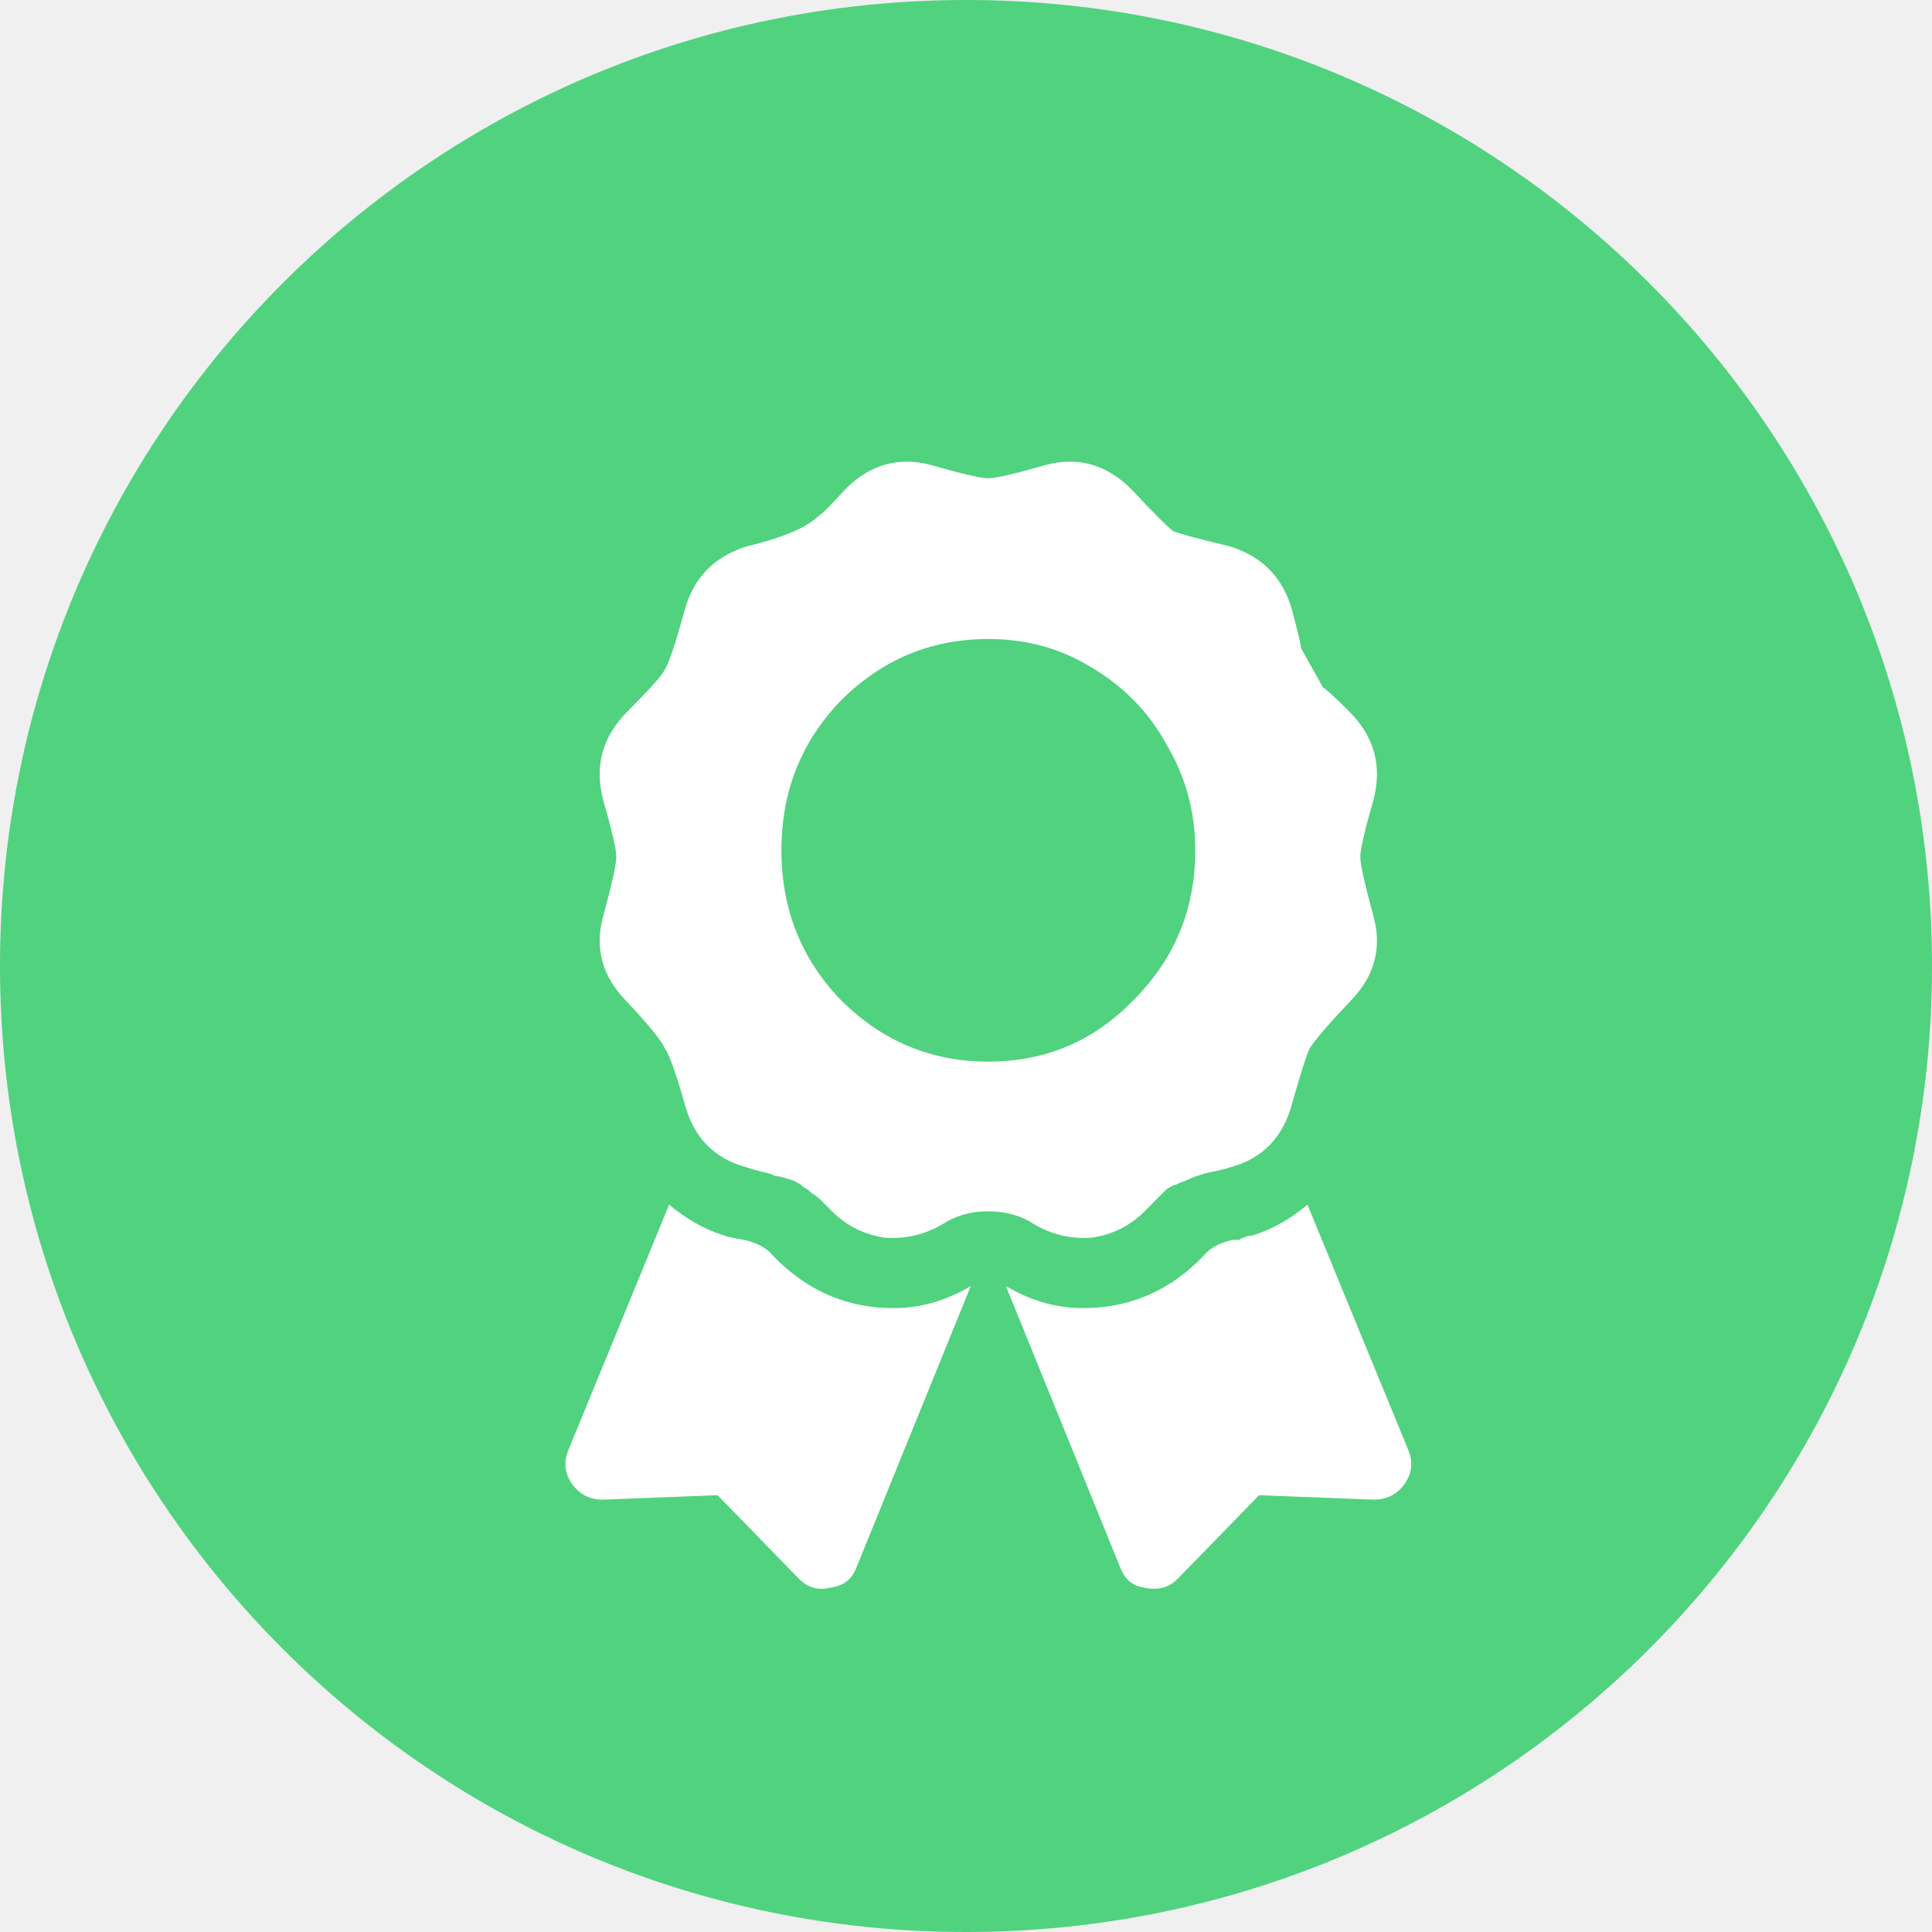
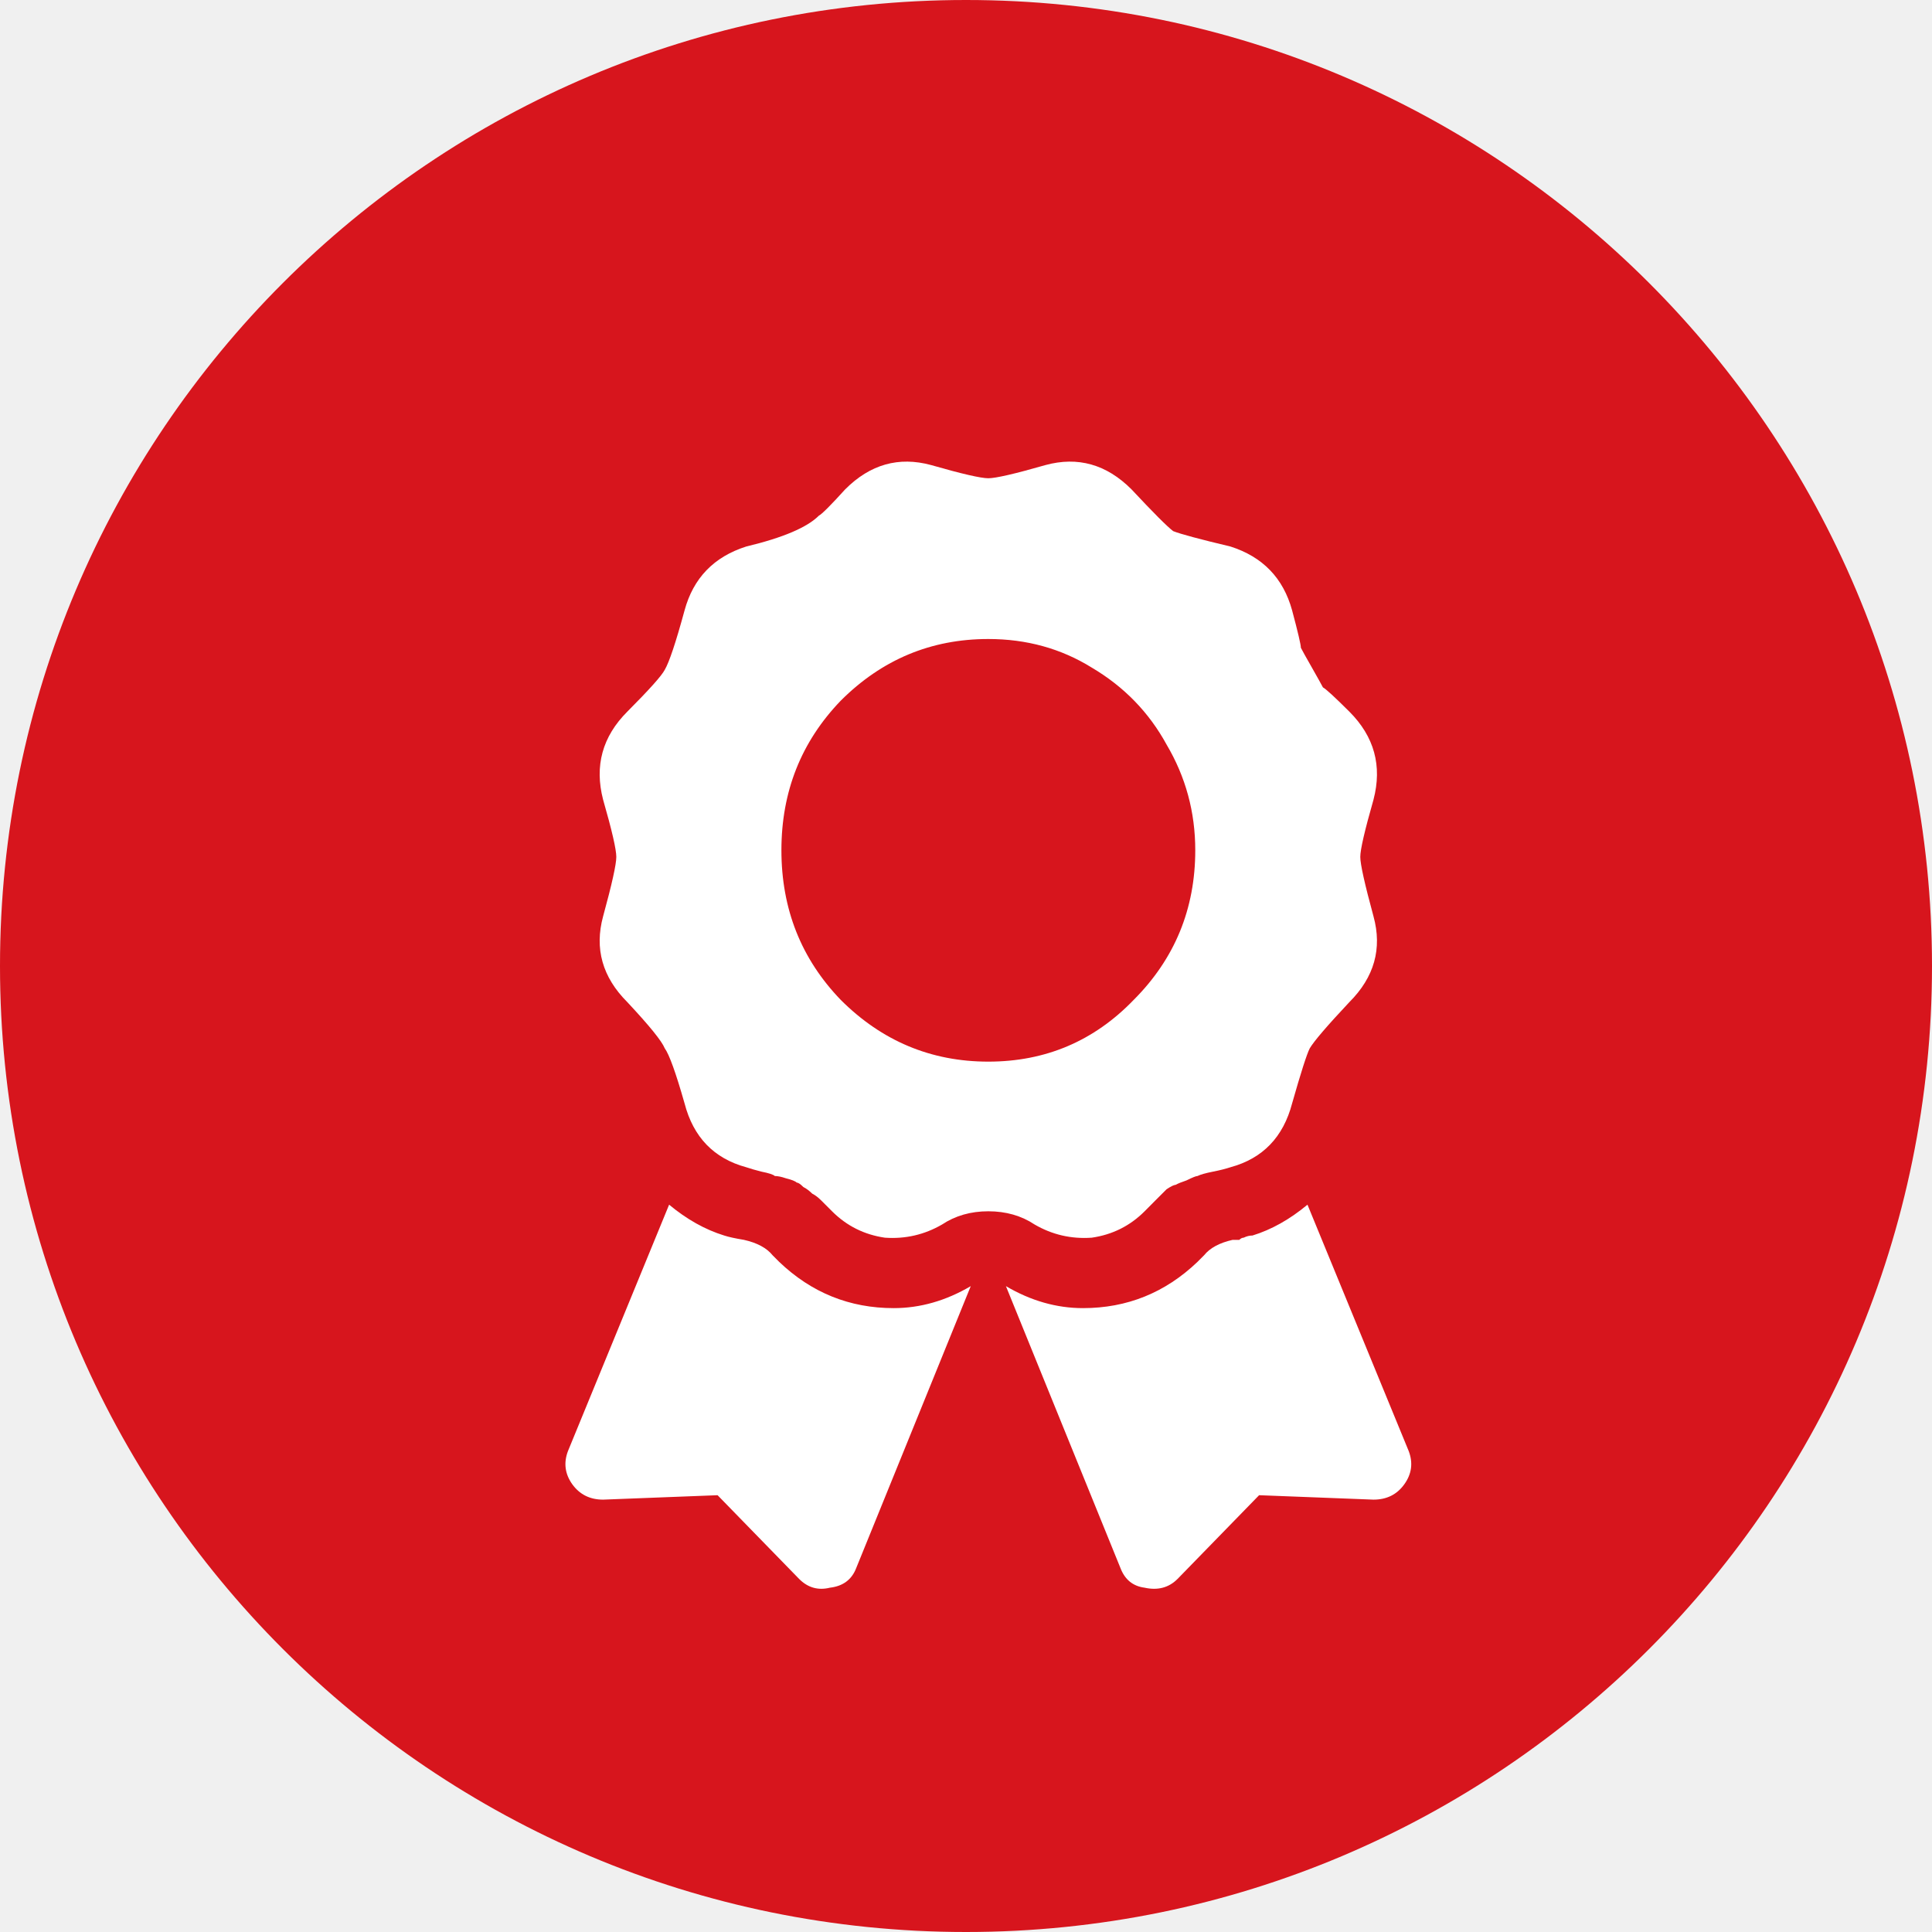
<svg xmlns="http://www.w3.org/2000/svg" width="24" height="24" viewBox="0 0 24 24" fill="none">
-   <circle cx="12" cy="12" r="12" fill="#50D27F" />
+   <circle cx="12" cy="12" r="12" fill="#D7151D" />
  <path d="M9.68 15.676C10.081 16.059 10.555 16.25 11.102 16.25C11.43 16.25 11.749 16.159 12.059 15.977L10.637 19.477C10.582 19.622 10.473 19.704 10.309 19.723C10.163 19.759 10.035 19.723 9.926 19.613L8.914 18.574L7.492 18.629C7.328 18.629 7.201 18.565 7.109 18.438C7.018 18.31 7 18.173 7.055 18.027L8.312 14.965C8.531 15.147 8.759 15.275 8.996 15.348C9.051 15.366 9.133 15.384 9.242 15.402C9.406 15.439 9.525 15.503 9.598 15.594L9.68 15.676ZM17.5 18.027C17.555 18.173 17.537 18.31 17.445 18.438C17.354 18.565 17.227 18.629 17.062 18.629L15.641 18.574L14.629 19.613C14.52 19.723 14.383 19.759 14.219 19.723C14.073 19.704 13.973 19.622 13.918 19.477L12.496 15.977C12.806 16.159 13.125 16.25 13.453 16.25C14 16.25 14.474 16.059 14.875 15.676C14.893 15.658 14.921 15.63 14.957 15.594C15.03 15.503 15.148 15.439 15.312 15.402C15.349 15.402 15.376 15.402 15.395 15.402C15.413 15.384 15.431 15.375 15.449 15.375C15.486 15.357 15.522 15.348 15.559 15.348C15.796 15.275 16.023 15.147 16.242 14.965L17.5 18.027ZM14.219 15.047C14.037 15.229 13.818 15.338 13.562 15.375C13.307 15.393 13.07 15.338 12.852 15.211C12.688 15.102 12.496 15.047 12.277 15.047C12.059 15.047 11.867 15.102 11.703 15.211C11.484 15.338 11.247 15.393 10.992 15.375C10.737 15.338 10.518 15.229 10.336 15.047C10.281 14.992 10.236 14.947 10.199 14.91C10.163 14.874 10.126 14.846 10.09 14.828C10.053 14.792 10.017 14.764 9.98 14.746C9.944 14.71 9.917 14.691 9.898 14.691C9.88 14.673 9.835 14.655 9.762 14.637C9.707 14.618 9.661 14.609 9.625 14.609C9.607 14.591 9.552 14.573 9.461 14.555C9.388 14.537 9.324 14.518 9.27 14.5C8.868 14.391 8.613 14.126 8.504 13.707C8.395 13.324 8.312 13.096 8.258 13.023C8.221 12.932 8.066 12.741 7.793 12.449C7.483 12.139 7.383 11.784 7.492 11.383C7.602 10.982 7.656 10.736 7.656 10.645C7.656 10.553 7.602 10.316 7.492 9.934C7.383 9.514 7.483 9.15 7.793 8.84C8.066 8.566 8.221 8.393 8.258 8.32C8.312 8.229 8.395 7.983 8.504 7.582C8.613 7.181 8.868 6.917 9.27 6.789C9.725 6.68 10.026 6.552 10.172 6.406C10.208 6.388 10.318 6.279 10.5 6.078C10.81 5.768 11.165 5.668 11.566 5.777C11.949 5.887 12.186 5.941 12.277 5.941C12.368 5.941 12.605 5.887 12.988 5.777C13.389 5.668 13.745 5.768 14.055 6.078C14.328 6.37 14.501 6.543 14.574 6.598C14.665 6.634 14.902 6.698 15.285 6.789C15.686 6.917 15.941 7.181 16.051 7.582C16.124 7.855 16.16 8.01 16.16 8.047C16.178 8.083 16.224 8.165 16.297 8.293C16.37 8.421 16.415 8.503 16.434 8.539C16.47 8.557 16.579 8.658 16.762 8.84C17.072 9.15 17.172 9.514 17.062 9.934C16.953 10.316 16.898 10.553 16.898 10.645C16.898 10.736 16.953 10.982 17.062 11.383C17.172 11.784 17.072 12.139 16.762 12.449C16.488 12.741 16.324 12.932 16.27 13.023C16.233 13.096 16.16 13.324 16.051 13.707C15.941 14.126 15.686 14.391 15.285 14.5C15.23 14.518 15.158 14.537 15.066 14.555C14.975 14.573 14.912 14.591 14.875 14.609C14.857 14.609 14.811 14.628 14.738 14.664C14.684 14.682 14.638 14.7 14.602 14.719C14.583 14.719 14.547 14.737 14.492 14.773C14.456 14.81 14.41 14.855 14.355 14.91C14.319 14.947 14.273 14.992 14.219 15.047ZM10.445 8.703C9.953 9.214 9.707 9.833 9.707 10.562C9.707 11.292 9.953 11.912 10.445 12.422C10.956 12.932 11.566 13.188 12.277 13.188C12.988 13.188 13.59 12.932 14.082 12.422C14.592 11.912 14.848 11.292 14.848 10.562C14.848 10.088 14.729 9.651 14.492 9.25C14.273 8.849 13.963 8.53 13.562 8.293C13.18 8.056 12.751 7.938 12.277 7.938C11.566 7.938 10.956 8.193 10.445 8.703Z" fill="white" />
</svg>
